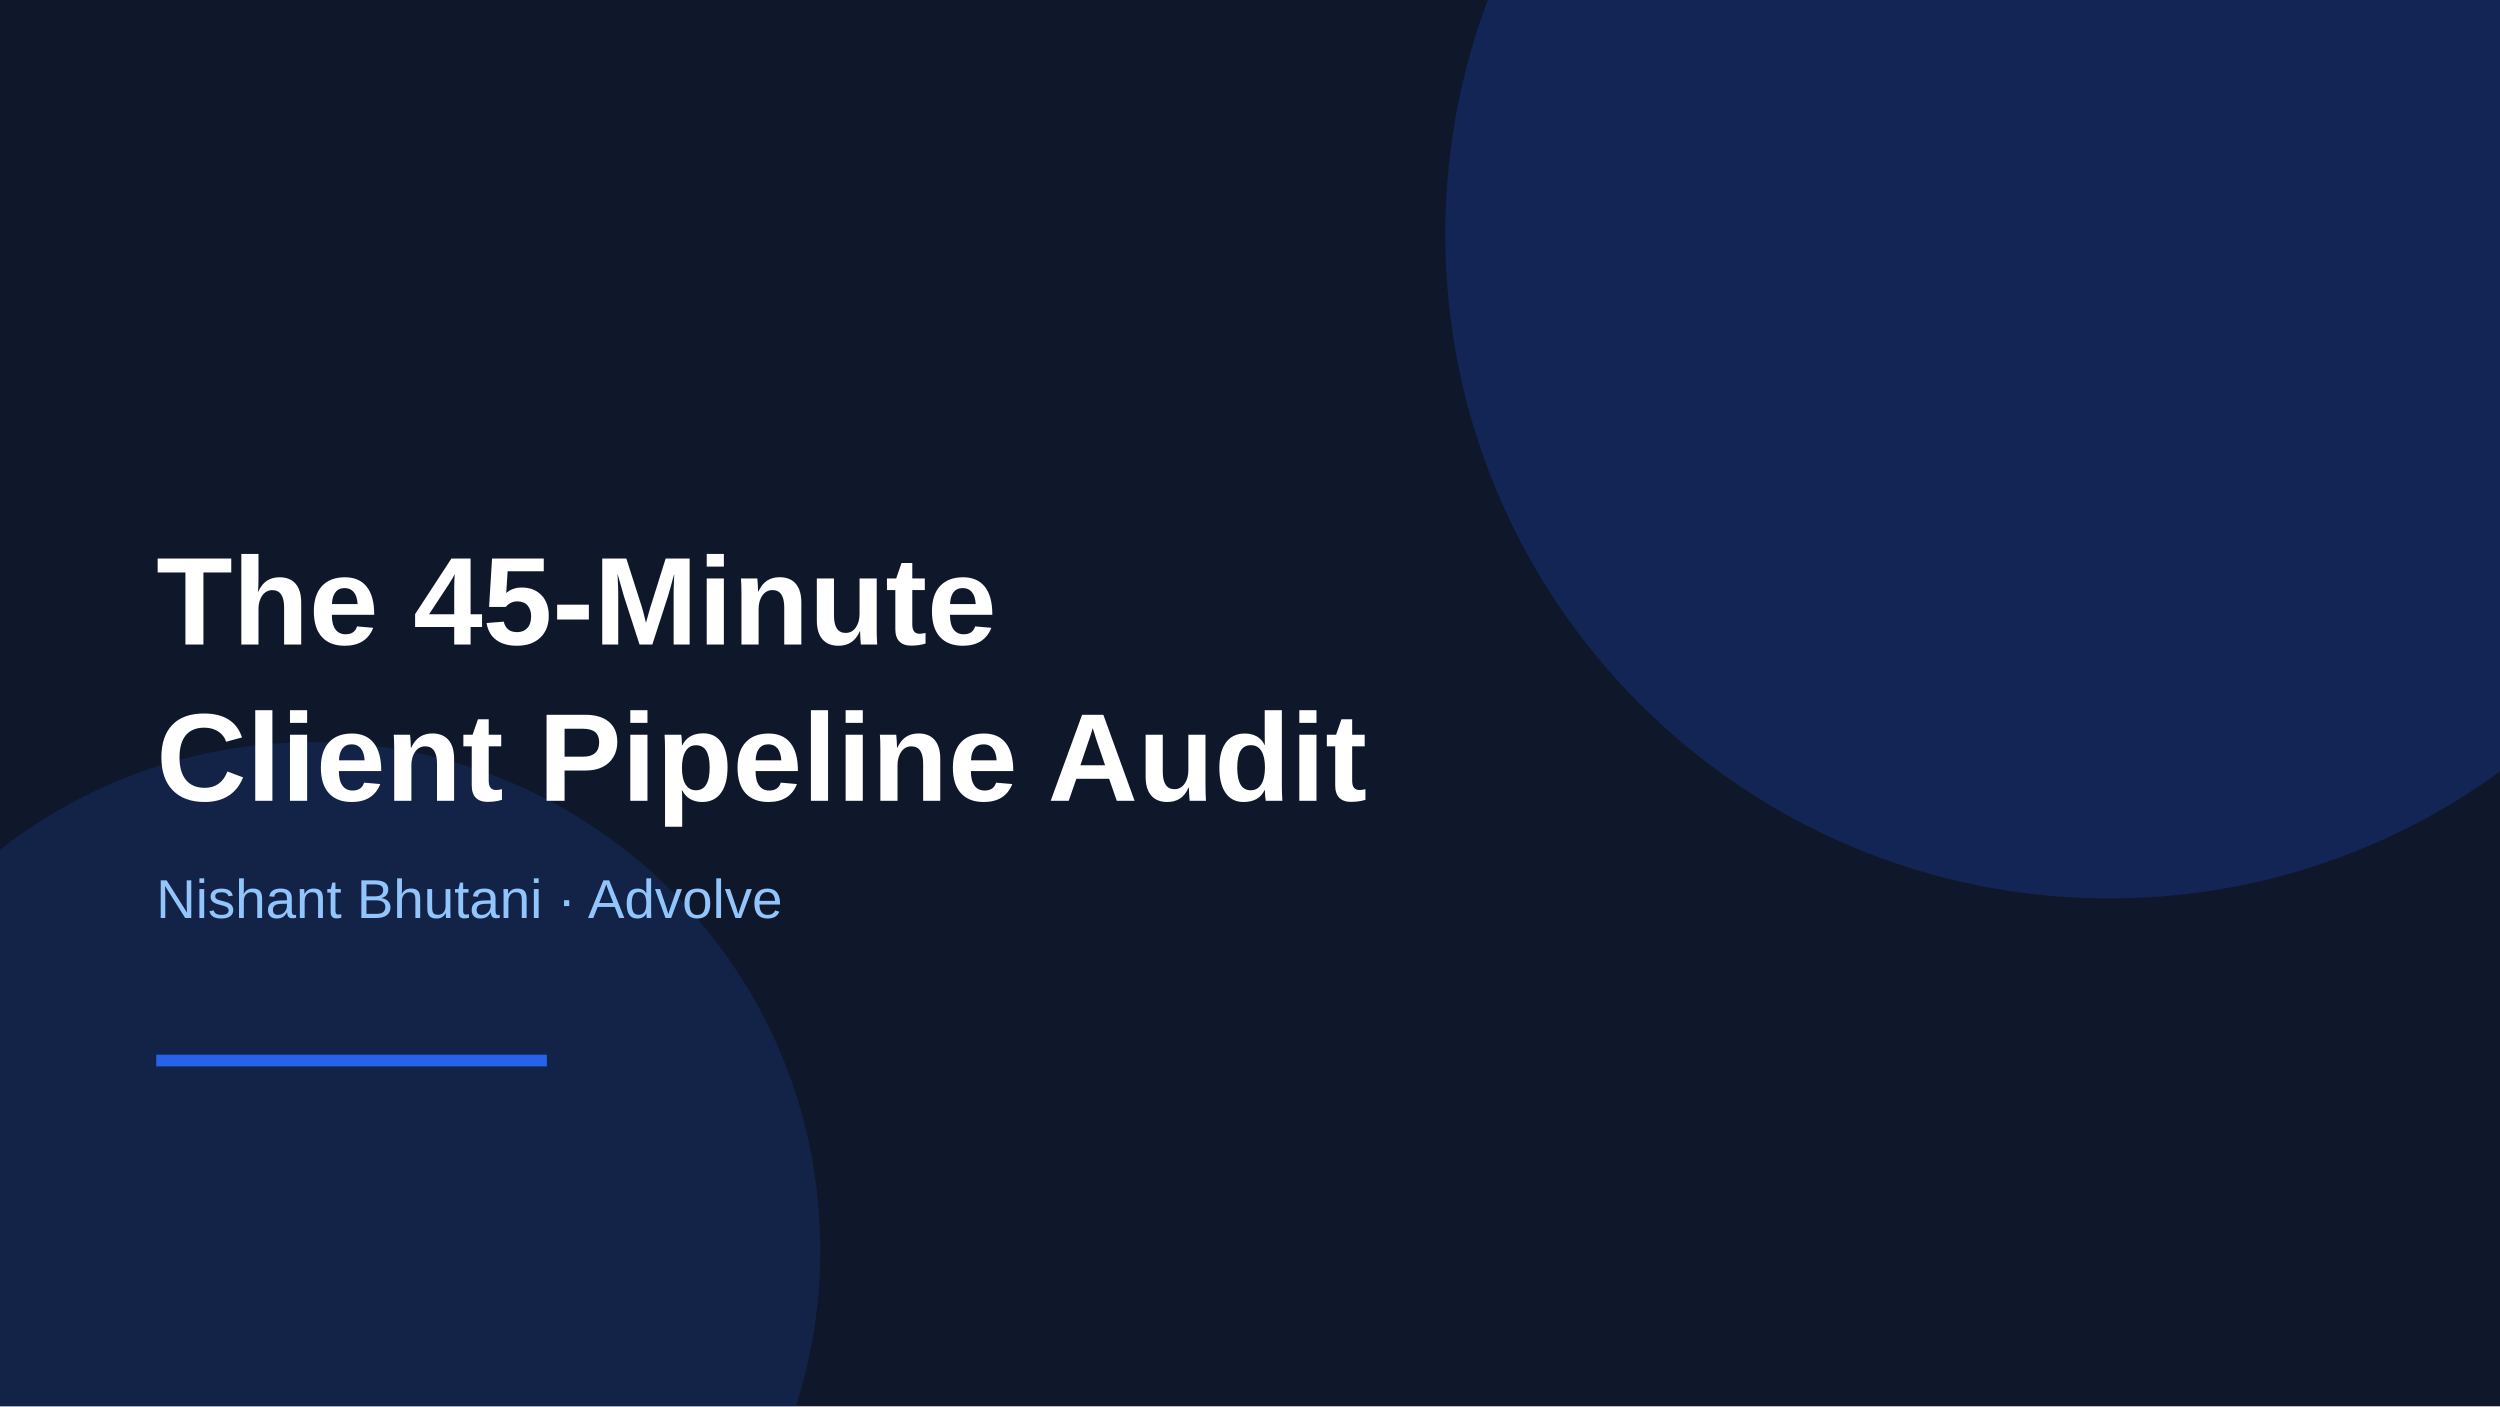
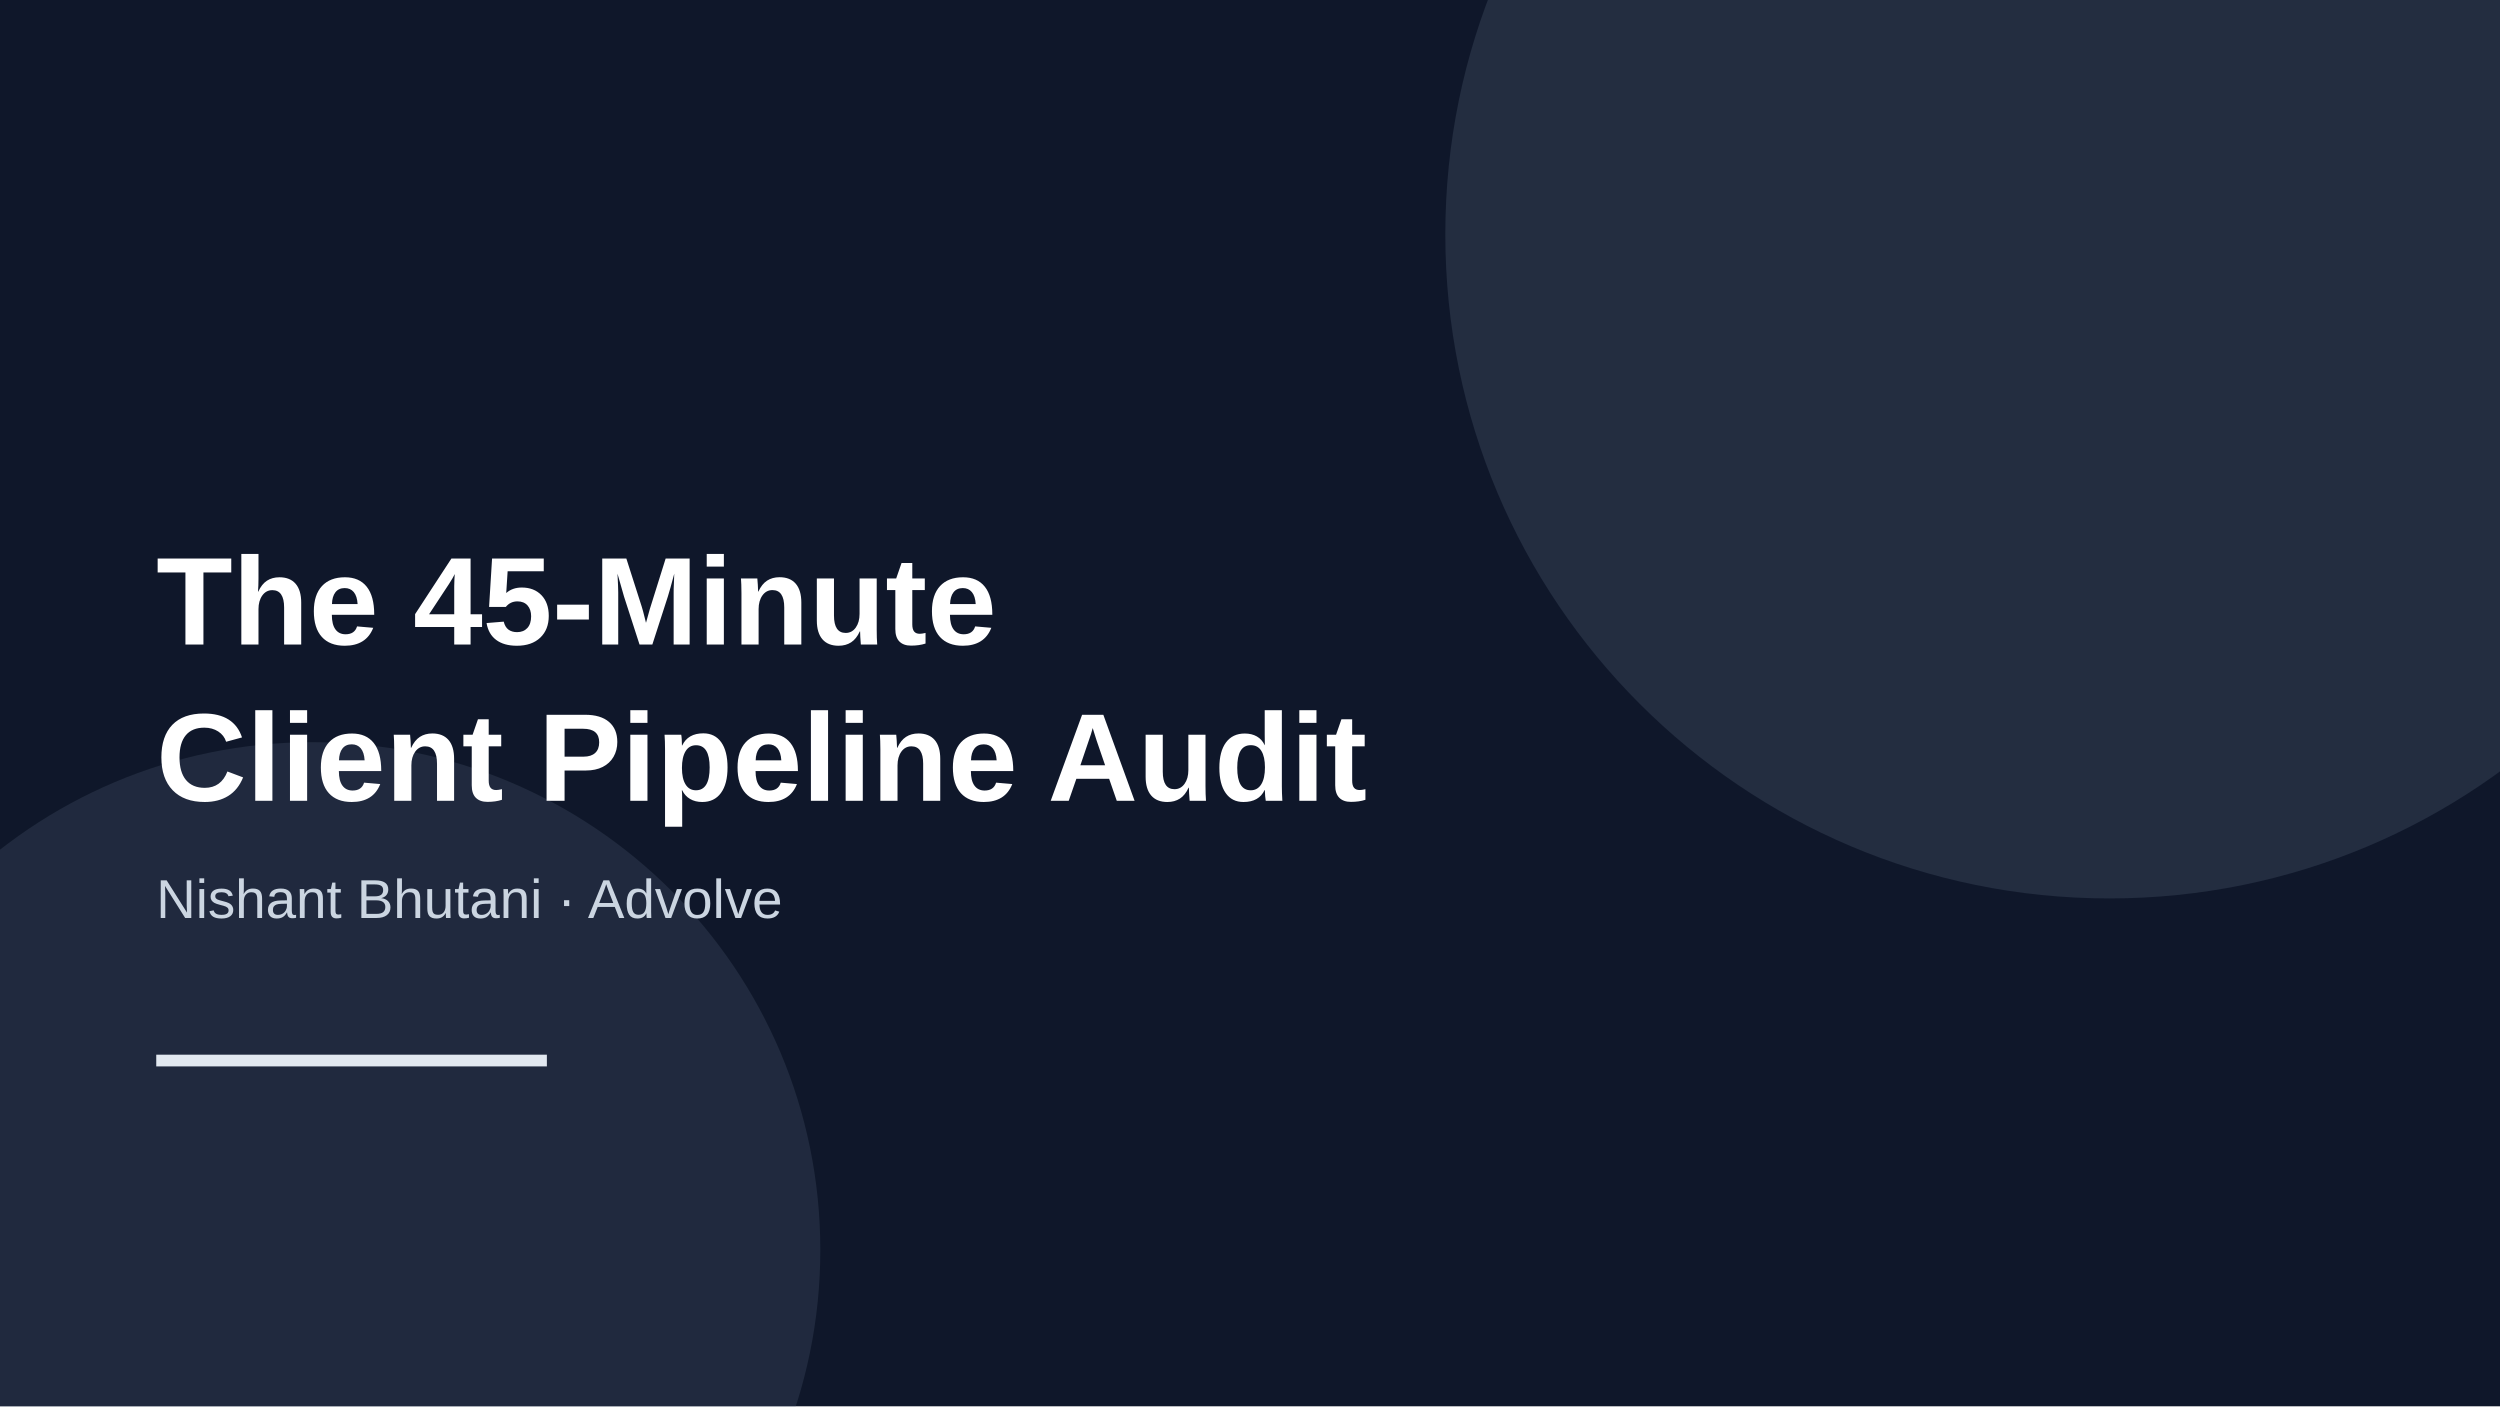
<svg xmlns="http://www.w3.org/2000/svg" width="1280" height="720" viewBox="0 0 1280 720">
  <rect width="1280" height="720" fill="#0F172A" />
-   <circle cx="1080" cy="120" r="340" fill="#1D4ED8" opacity="0.25" />
-   <circle cx="160" cy="640" r="260" fill="#2563EB" opacity="0.15" />
+   <circle cx="1080" cy="120" r="340" fill="#475569" opacity="0.35" />
+   <circle cx="160" cy="640" r="260" fill="#64748B" opacity="0.2" />
  <text x="80" y="330" font-family="Arial, sans-serif" font-size="64" font-weight="bold" fill="#FFFFFF">The 45-Minute</text>
  <text x="80" y="410" font-family="Arial, sans-serif" font-size="64" font-weight="bold" fill="#FFFFFF">Client Pipeline Audit</text>
-   <text x="80" y="470" font-family="Arial, sans-serif" font-size="28" fill="#93C5FD">Nishant Bhutani · Advolve</text>
-   <rect x="80" y="540" width="200" height="6" fill="#2563EB" />
+   <text x="80" y="470" font-family="Arial, sans-serif" font-size="28" fill="#CBD5E1">Nishant Bhutani · Advolve</text>
+   <rect x="80" y="540" width="200" height="6" fill="#E2E8F0" />
</svg>
